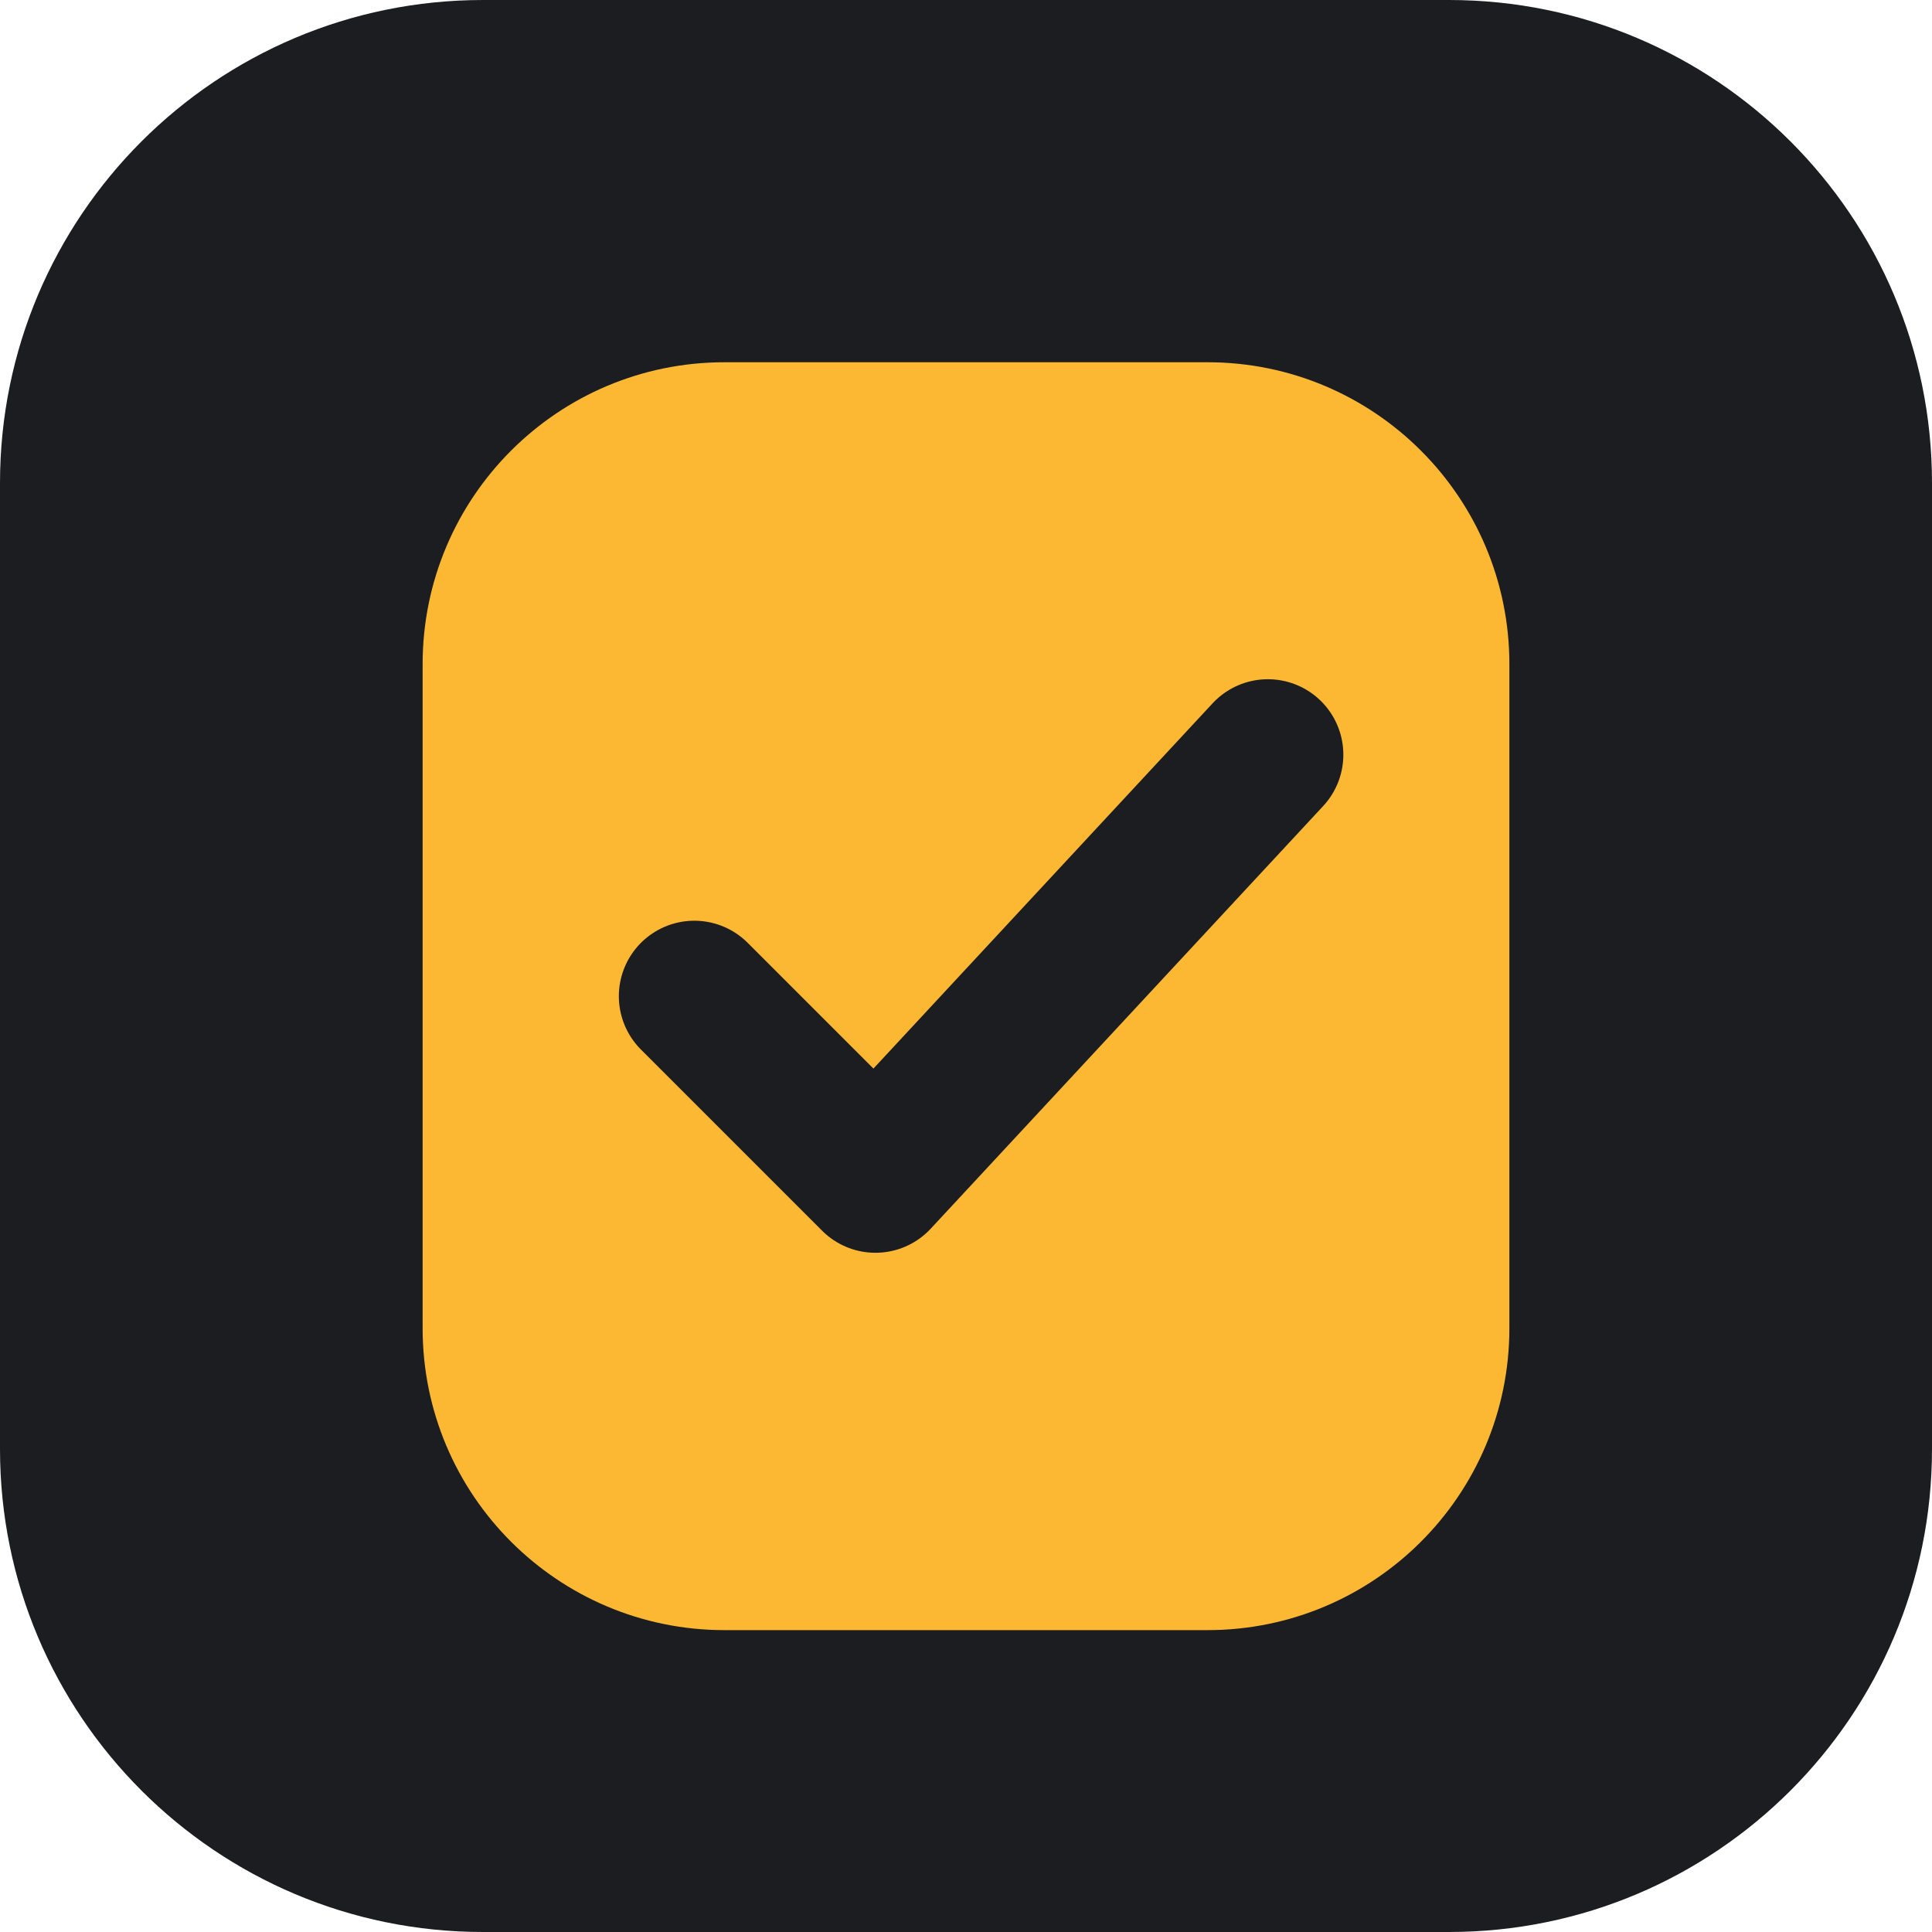
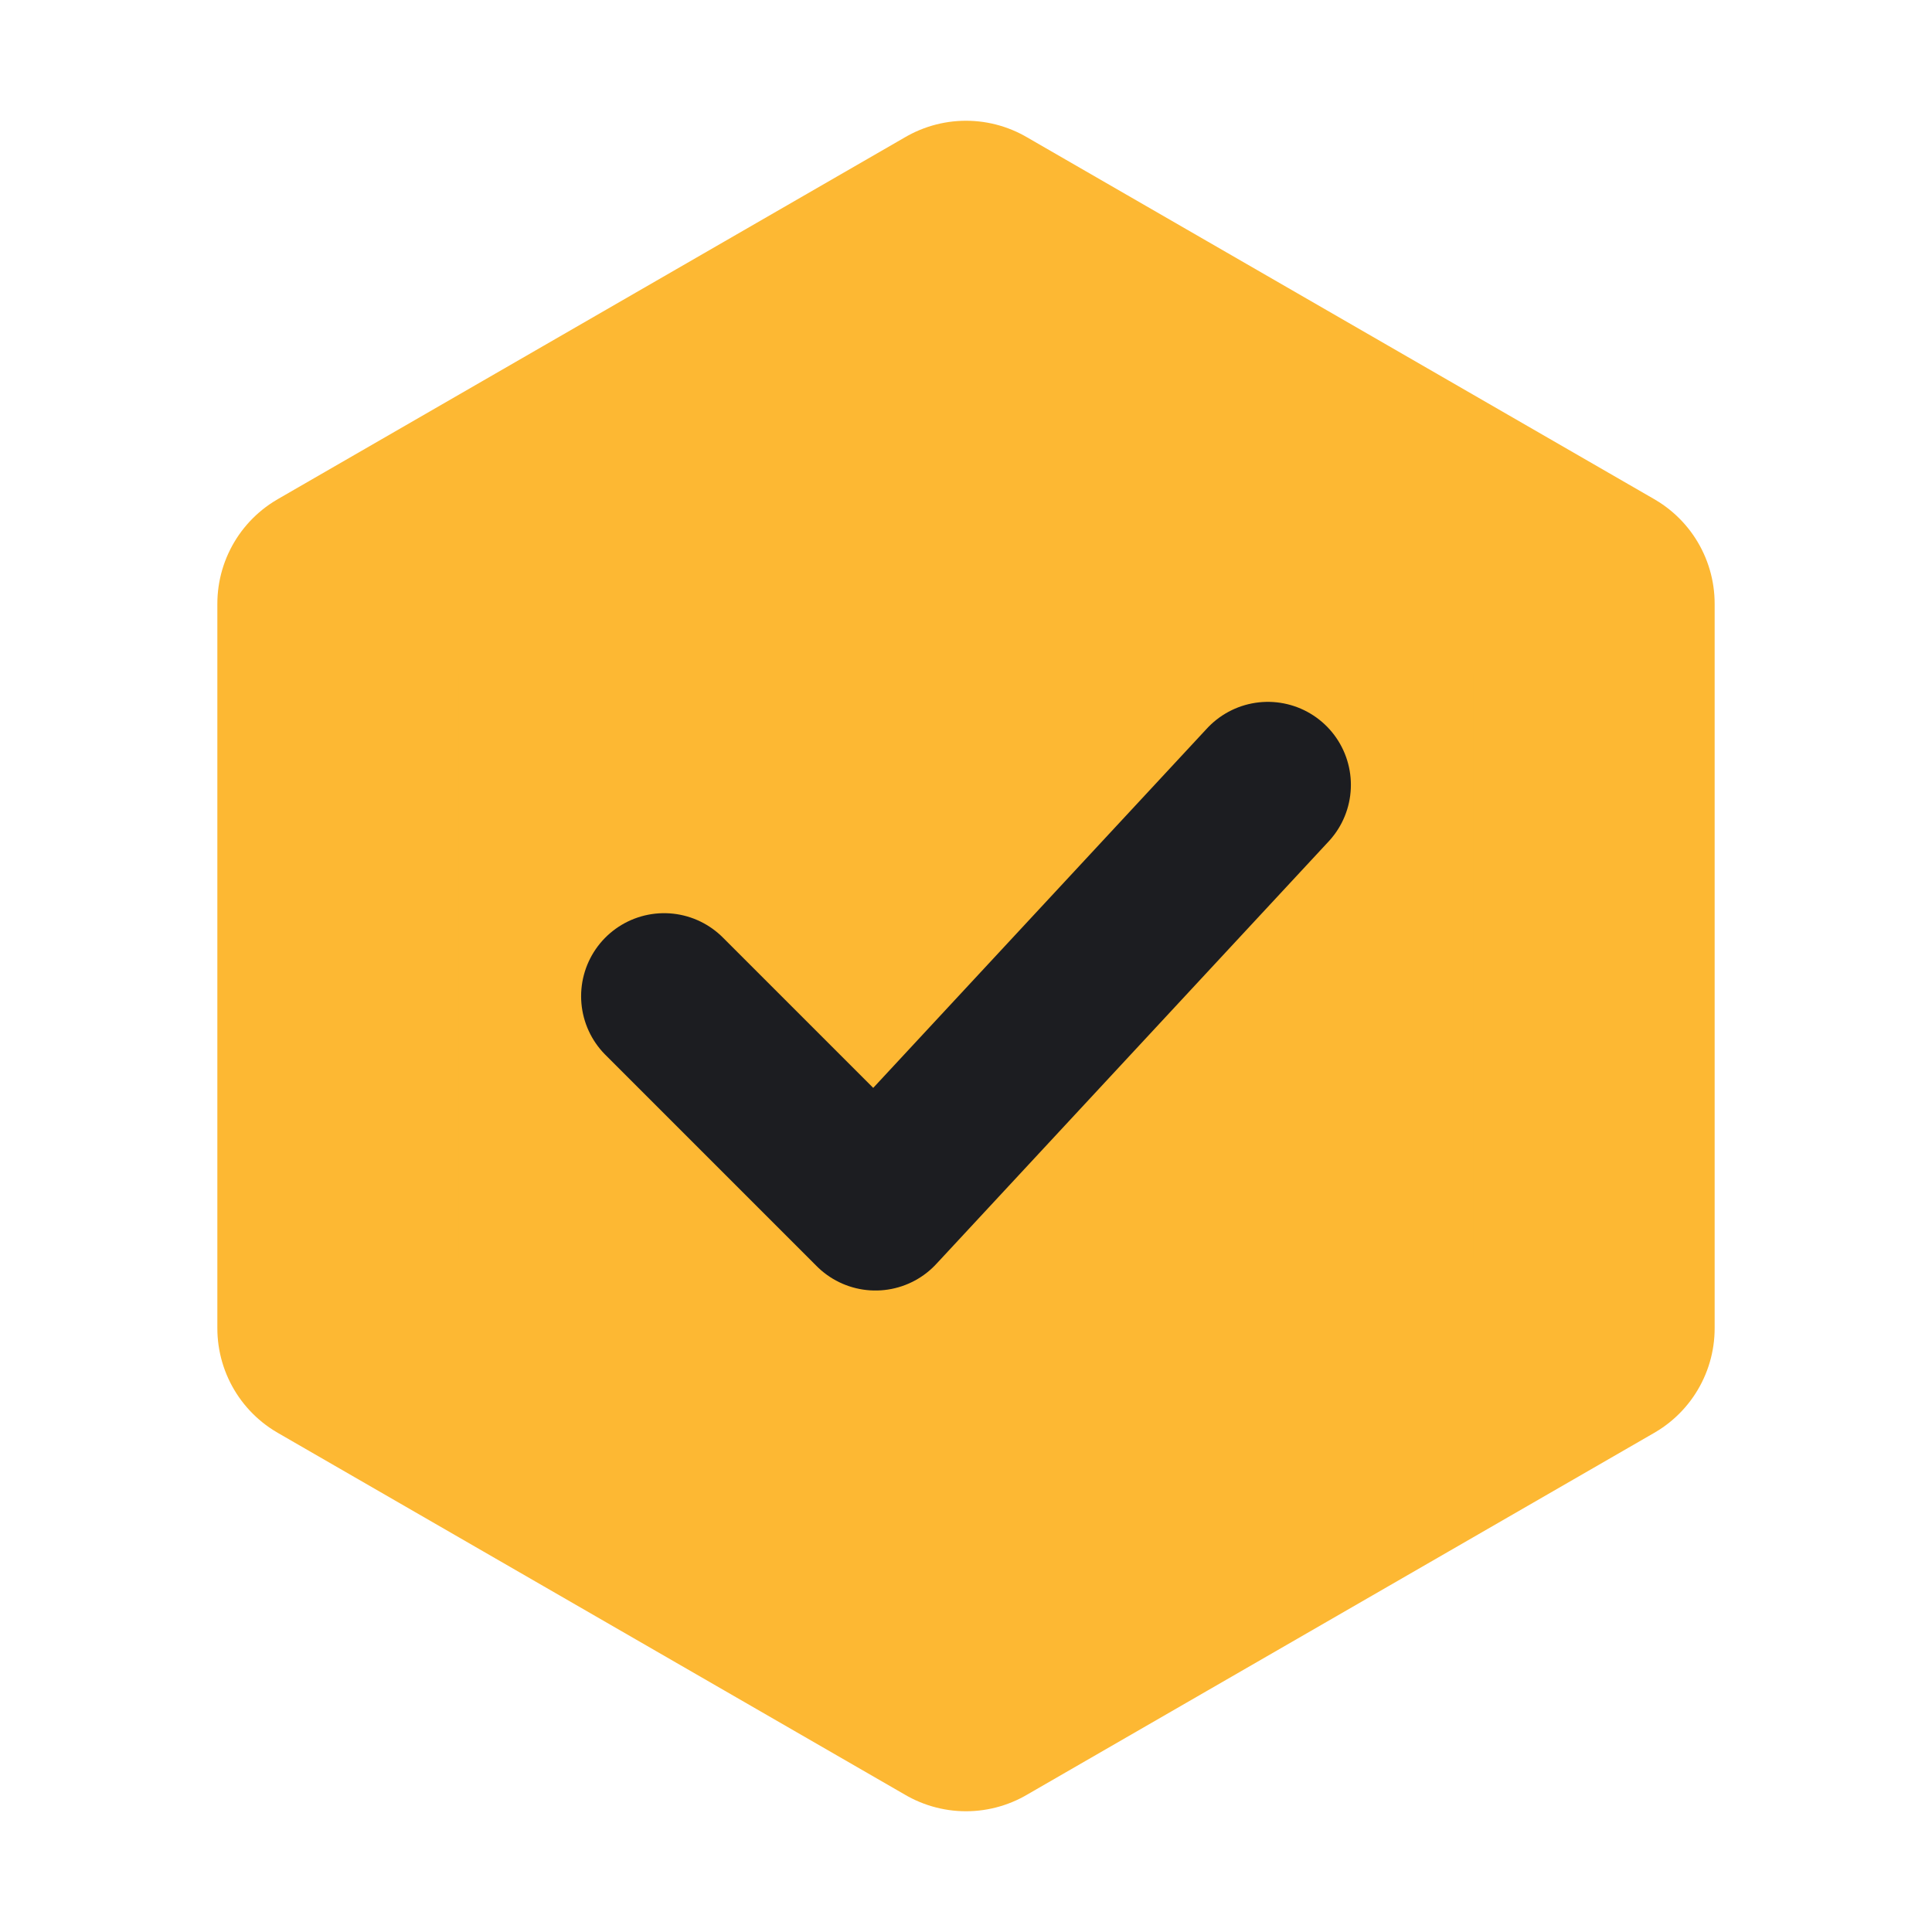
<svg xmlns="http://www.w3.org/2000/svg" viewBox="0 0 64 64">
-   <rect width="64" height="64" rx="16" fill="#1c1d21" />
-   <rect x="14" y="12" width="36" height="42" rx="10" fill="#fdb833" />
-   <path d="M23 33l6 6 13-14" fill="none" stroke="#1c1d21" stroke-width="5" stroke-linecap="round" stroke-linejoin="round" />
+   <path d="M32 8 52.8 20v24L32 56 11.2 44V20Z" fill="#fdb833" stroke="#fdb833" stroke-width="8" stroke-linejoin="round" />
+   <path d="m22 33 7 7 13-14" fill="none" stroke="#1c1d21" stroke-width="5.5" stroke-linecap="round" stroke-linejoin="round" />
</svg>
